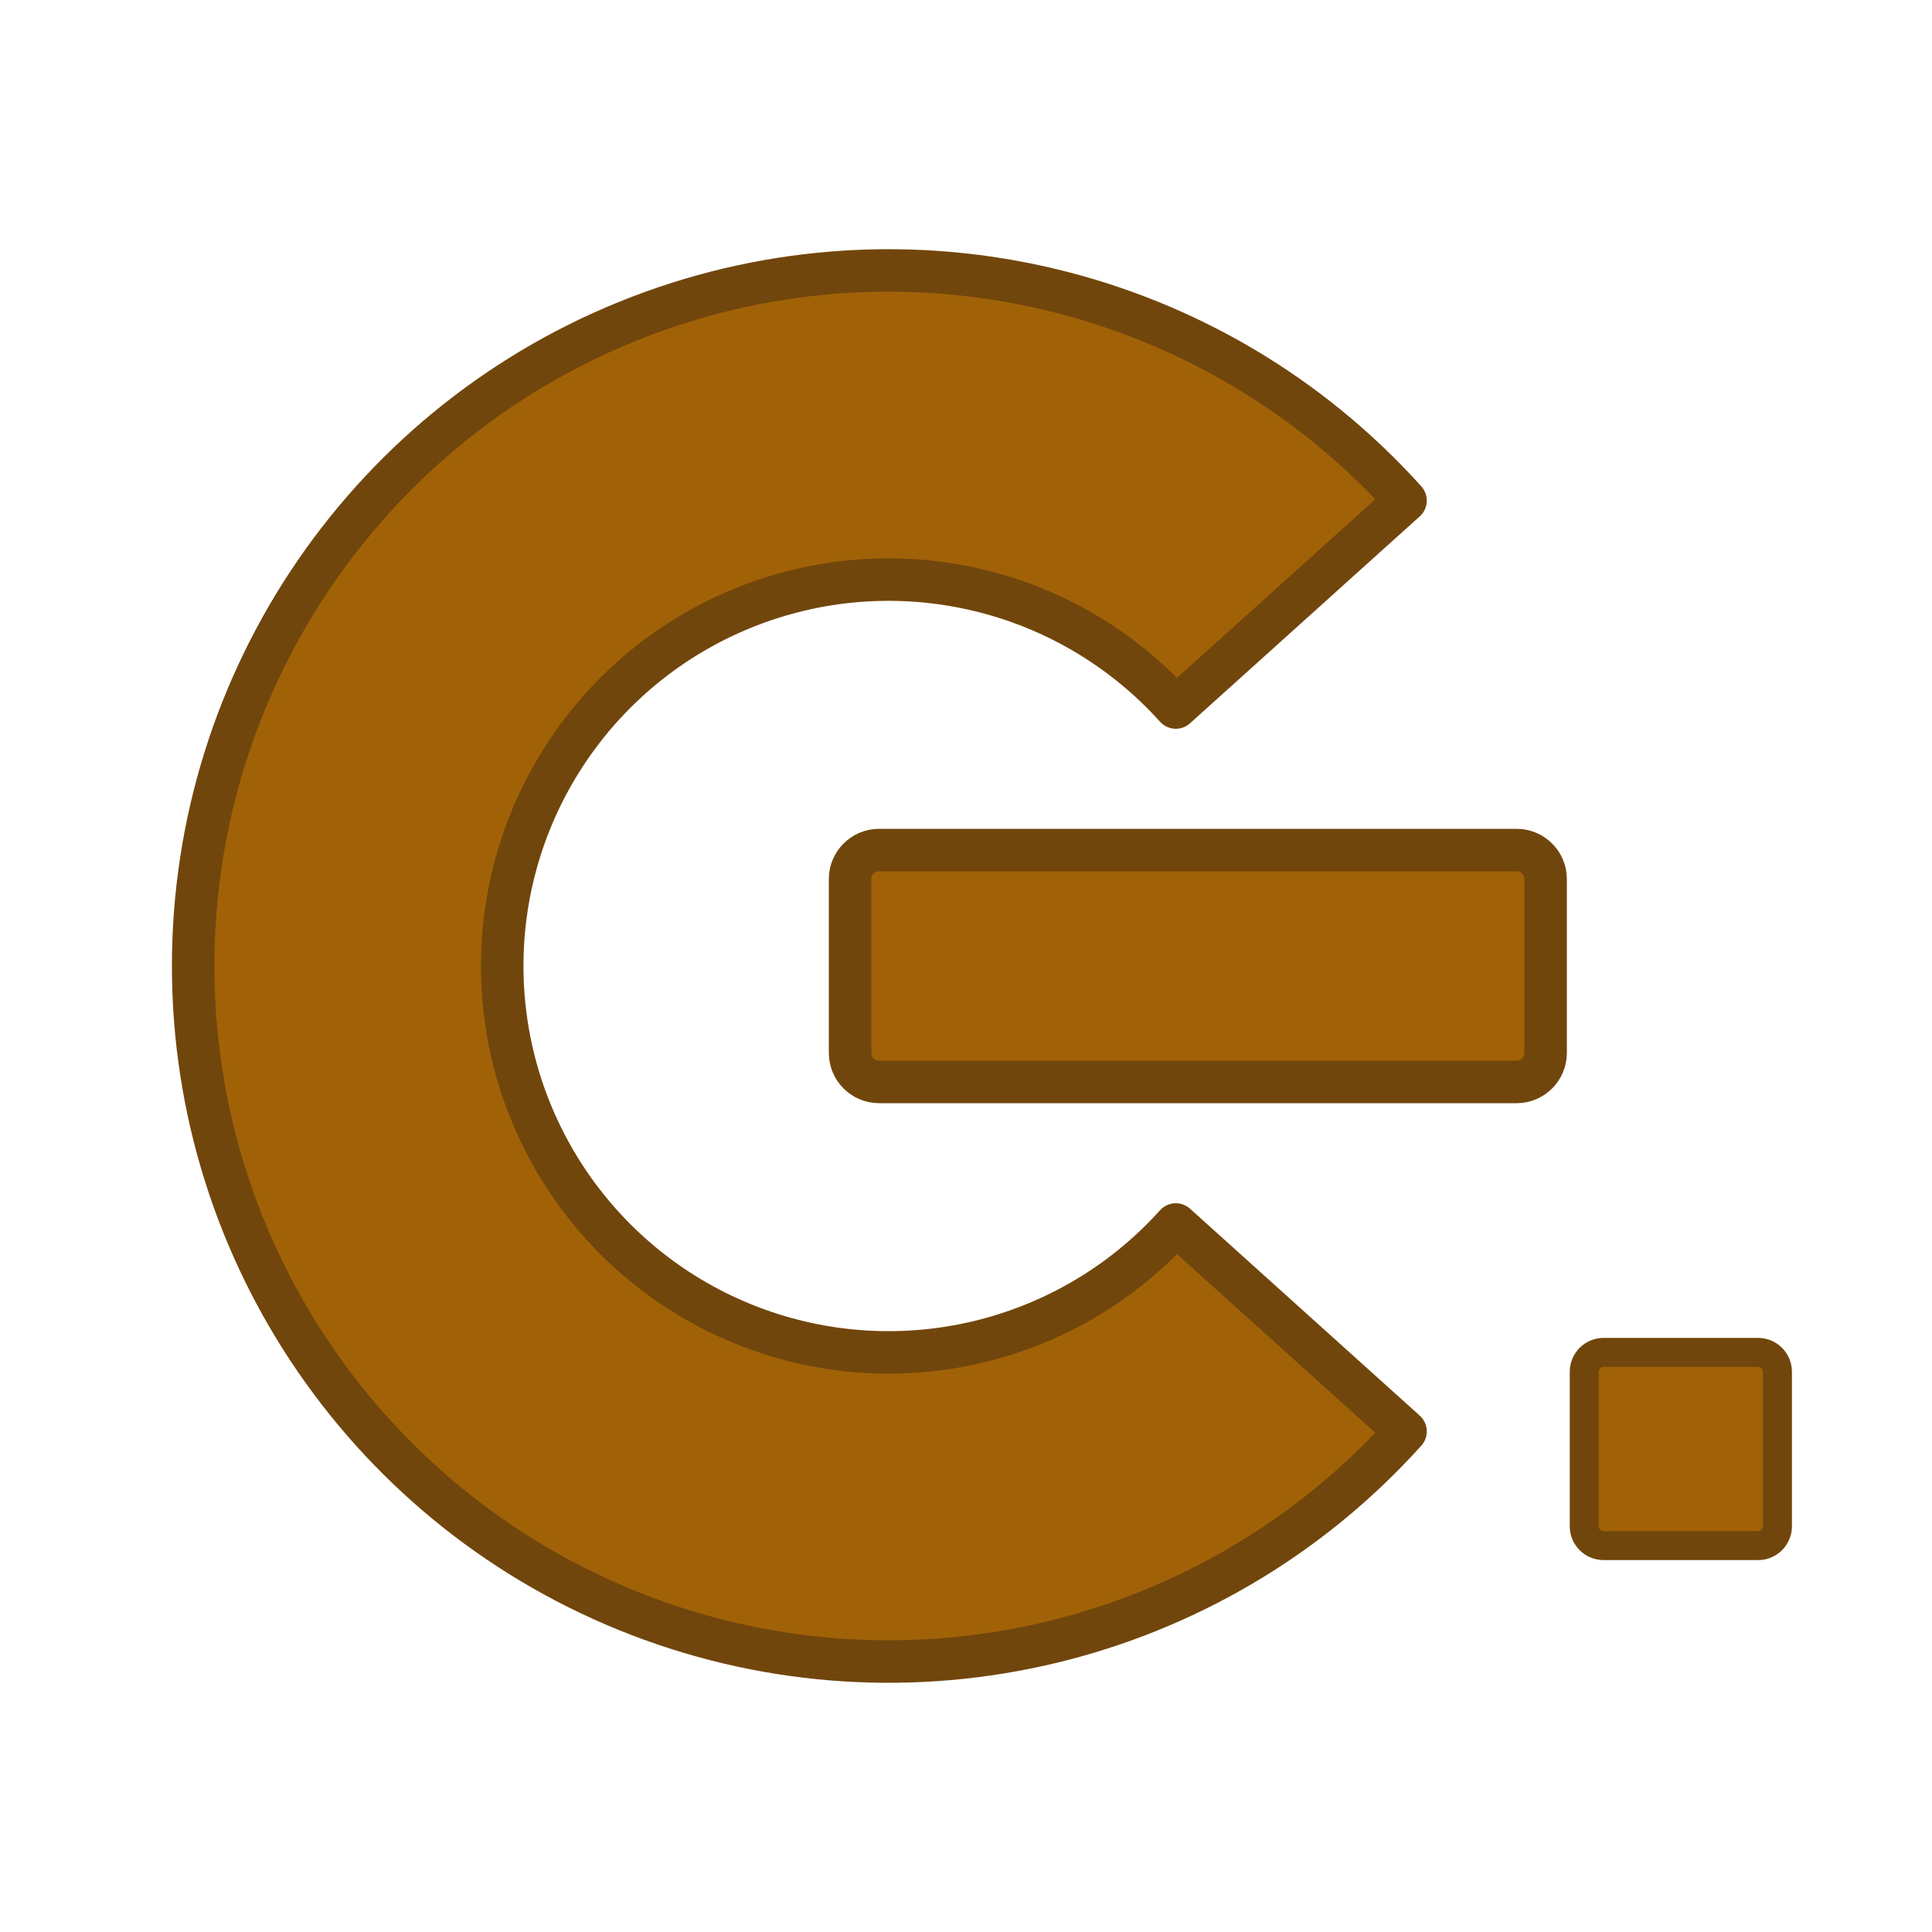
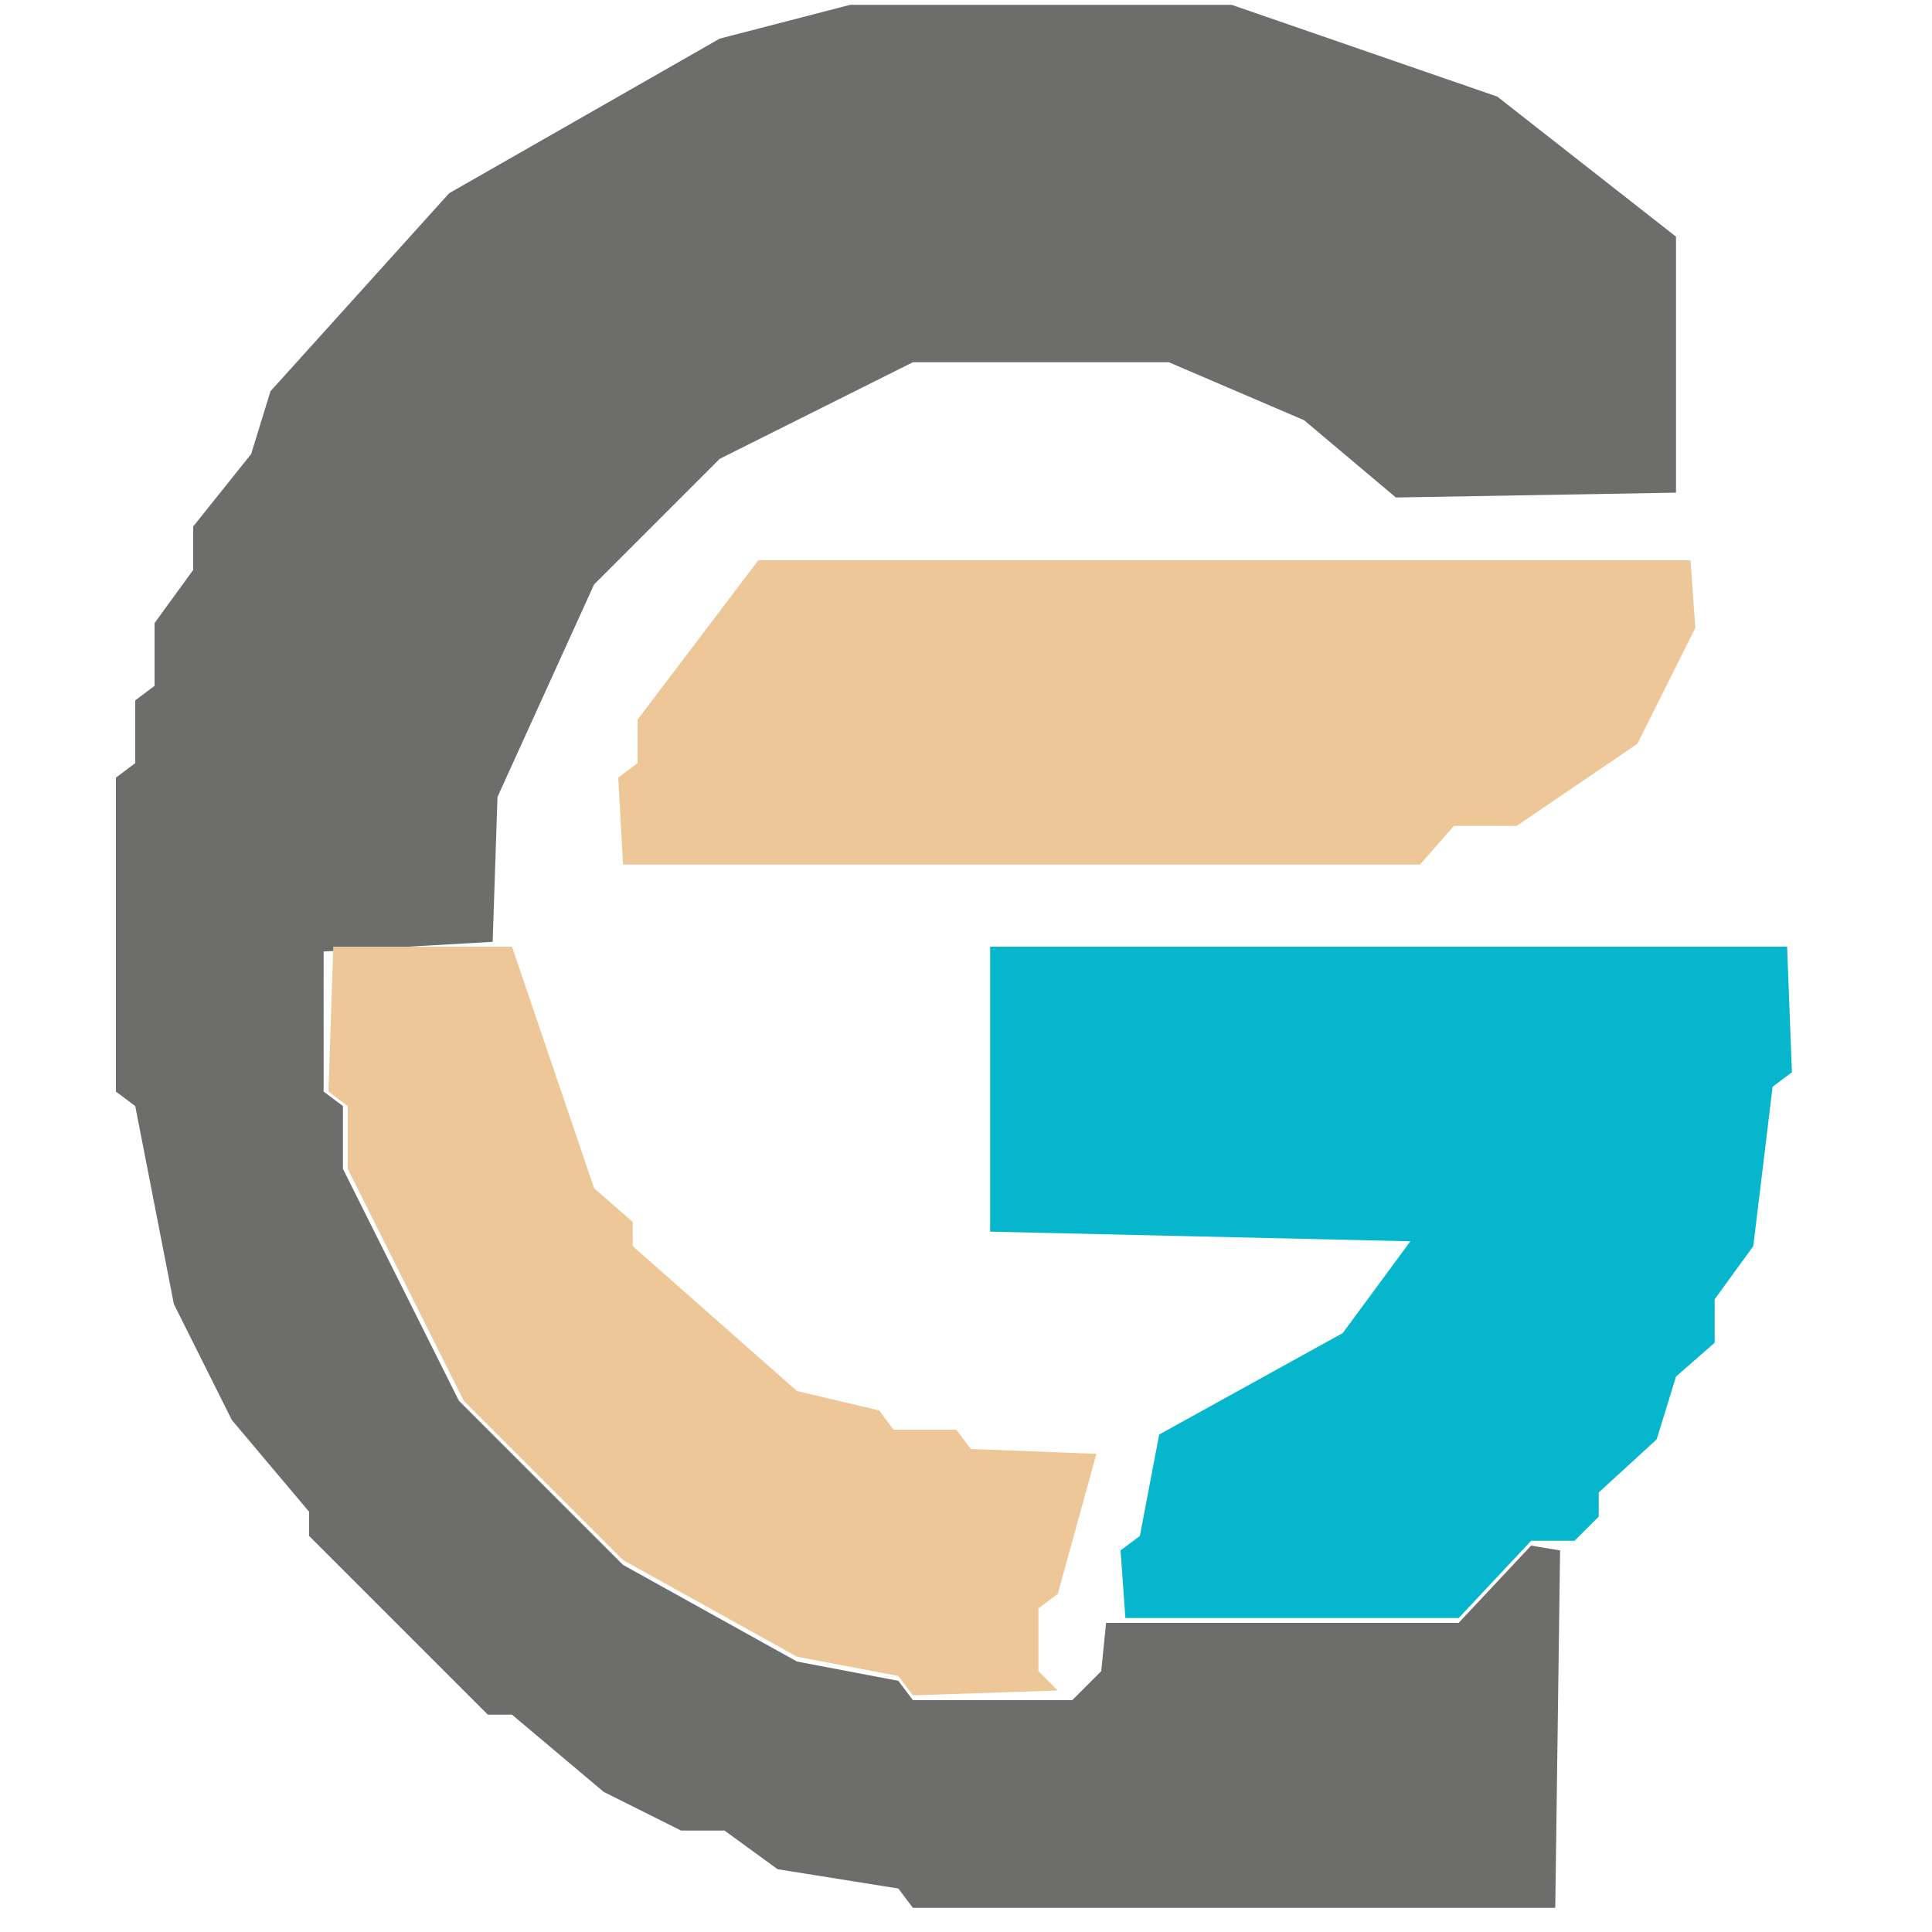
<svg xmlns="http://www.w3.org/2000/svg" viewBox="0 0 100 100" role="img" aria-labelledby="title desc">
-   <defs>
-     <style>
-       .g-fill { fill: #a16207; }
-       .g-stroke { fill: none; stroke: #71460c; stroke-width: 2.2; stroke-linejoin: round; stroke-linecap: round; }
-       .dot { fill: #a16207; stroke: #71460c; stroke-width: 1.5; }
-     </style>
-   </defs>
-   <g id="g">
-     <path class="g-fill" d="M 72.75,74.09 A 36,36 0 1 1 72.75,25.91 L 60.86,36.62 A 20,20 0 1 0 60.86,63.38 Z" />
-     <rect class="g-fill" x="44" y="44" width="36" height="12" rx="1.5" />
-     <path class="g-stroke" d="M 72.75,74.09 A 36,36 0 1 1 72.75,25.91 L 60.86,36.62 A 20,20 0 1 0 60.86,63.38 Z" />
-     <rect class="g-stroke" x="44" y="44" width="36" height="12" rx="1.5" />
-   </g>
-   <g id="dot">
-     <rect class="dot" x="82" y="70" width="10" height="10" rx="1" />
+   <g id="mark">
+     <path fill="#6d6d6c" d="M 44.00,0.25 L 37.25,2.00 L 23.25,10.00 L 14.00,20.25 L 13.00,23.50 L 10.00,27.25 L 10.00,29.50 L 8.00,32.25 L 8.00,35.50 L 7.00,36.25 L 7.00,39.50 L 6.00,40.25 L 6.00,56.50 L 7.00,57.25 L 9.00,67.50 L 12.00,73.50 L 16.00,78.25 L 16.00,79.50 L 25.25,88.75 L 26.50,88.75 L 31.25,92.75 L 35.25,94.75 L 37.50,94.75 L 40.25,96.75 L 46.50,97.75 L 47.25,98.75 L 80.50,98.75 L 80.75,80.25 L 79.25,80.00 L 75.50,84.00 L 57.25,84.00 L 57.00,86.50 L 55.50,88.00 L 47.25,88.00 L 46.50,87.00 L 41.25,86.00 L 32.25,81.00 L 23.75,72.50 L 17.75,60.50 L 17.75,57.25 L 16.75,56.50 L 16.75,49.25 L 25.50,48.75 L 25.75,41.25 L 30.75,30.25 L 37.25,23.75 L 47.25,18.75 L 60.50,18.75 L 67.50,21.75 L 72.25,25.75 L 86.75,25.50 L 86.75,12.25 L 77.50,5.00 L 63.75,0.25 Z" />
+     <path fill="#edc797" d="M 39.25,29.00 L 87.50,29.00 L 87.75,32.50 L 84.75,38.50 L 78.50,42.75 L 75.25,42.75 L 73.50,44.75 L 32.25,44.75 L 32.00,40.25 L 33.00,39.50 L 33.00,37.25 Z" />
+     <path fill="#edc797" d="M 17.25,49.00 L 26.50,49.00 L 30.75,61.50 L 32.75,63.25 L 32.75,64.50 L 41.25,72.00 L 45.50,73.00 L 46.25,74.00 L 49.50,74.00 L 50.25,75.00 L 56.75,75.25 L 54.75,82.50 L 53.75,83.25 L 53.75,86.50 L 54.75,87.50 L 47.25,87.75 L 46.50,86.75 L 41.25,85.75 L 32.25,80.75 L 24.00,72.50 L 18.00,60.50 L 18.00,57.25 L 17.00,56.50 Z" />
+     <path fill="#05b6cd" d="M 51.25,49.00 L 92.50,49.00 L 92.75,55.50 L 91.75,56.25 L 90.75,64.50 L 88.75,67.25 L 88.75,69.50 L 86.75,71.25 L 85.75,74.50 L 82.75,77.25 L 82.75,78.50 L 81.50,79.75 L 79.25,79.75 L 75.50,83.75 L 58.25,83.75 L 58.00,80.25 L 59.00,79.50 L 60.00,74.25 L 69.50,69.00 L 73.00,64.25 L 51.25,63.75 Z" />
  </g>
</svg>
